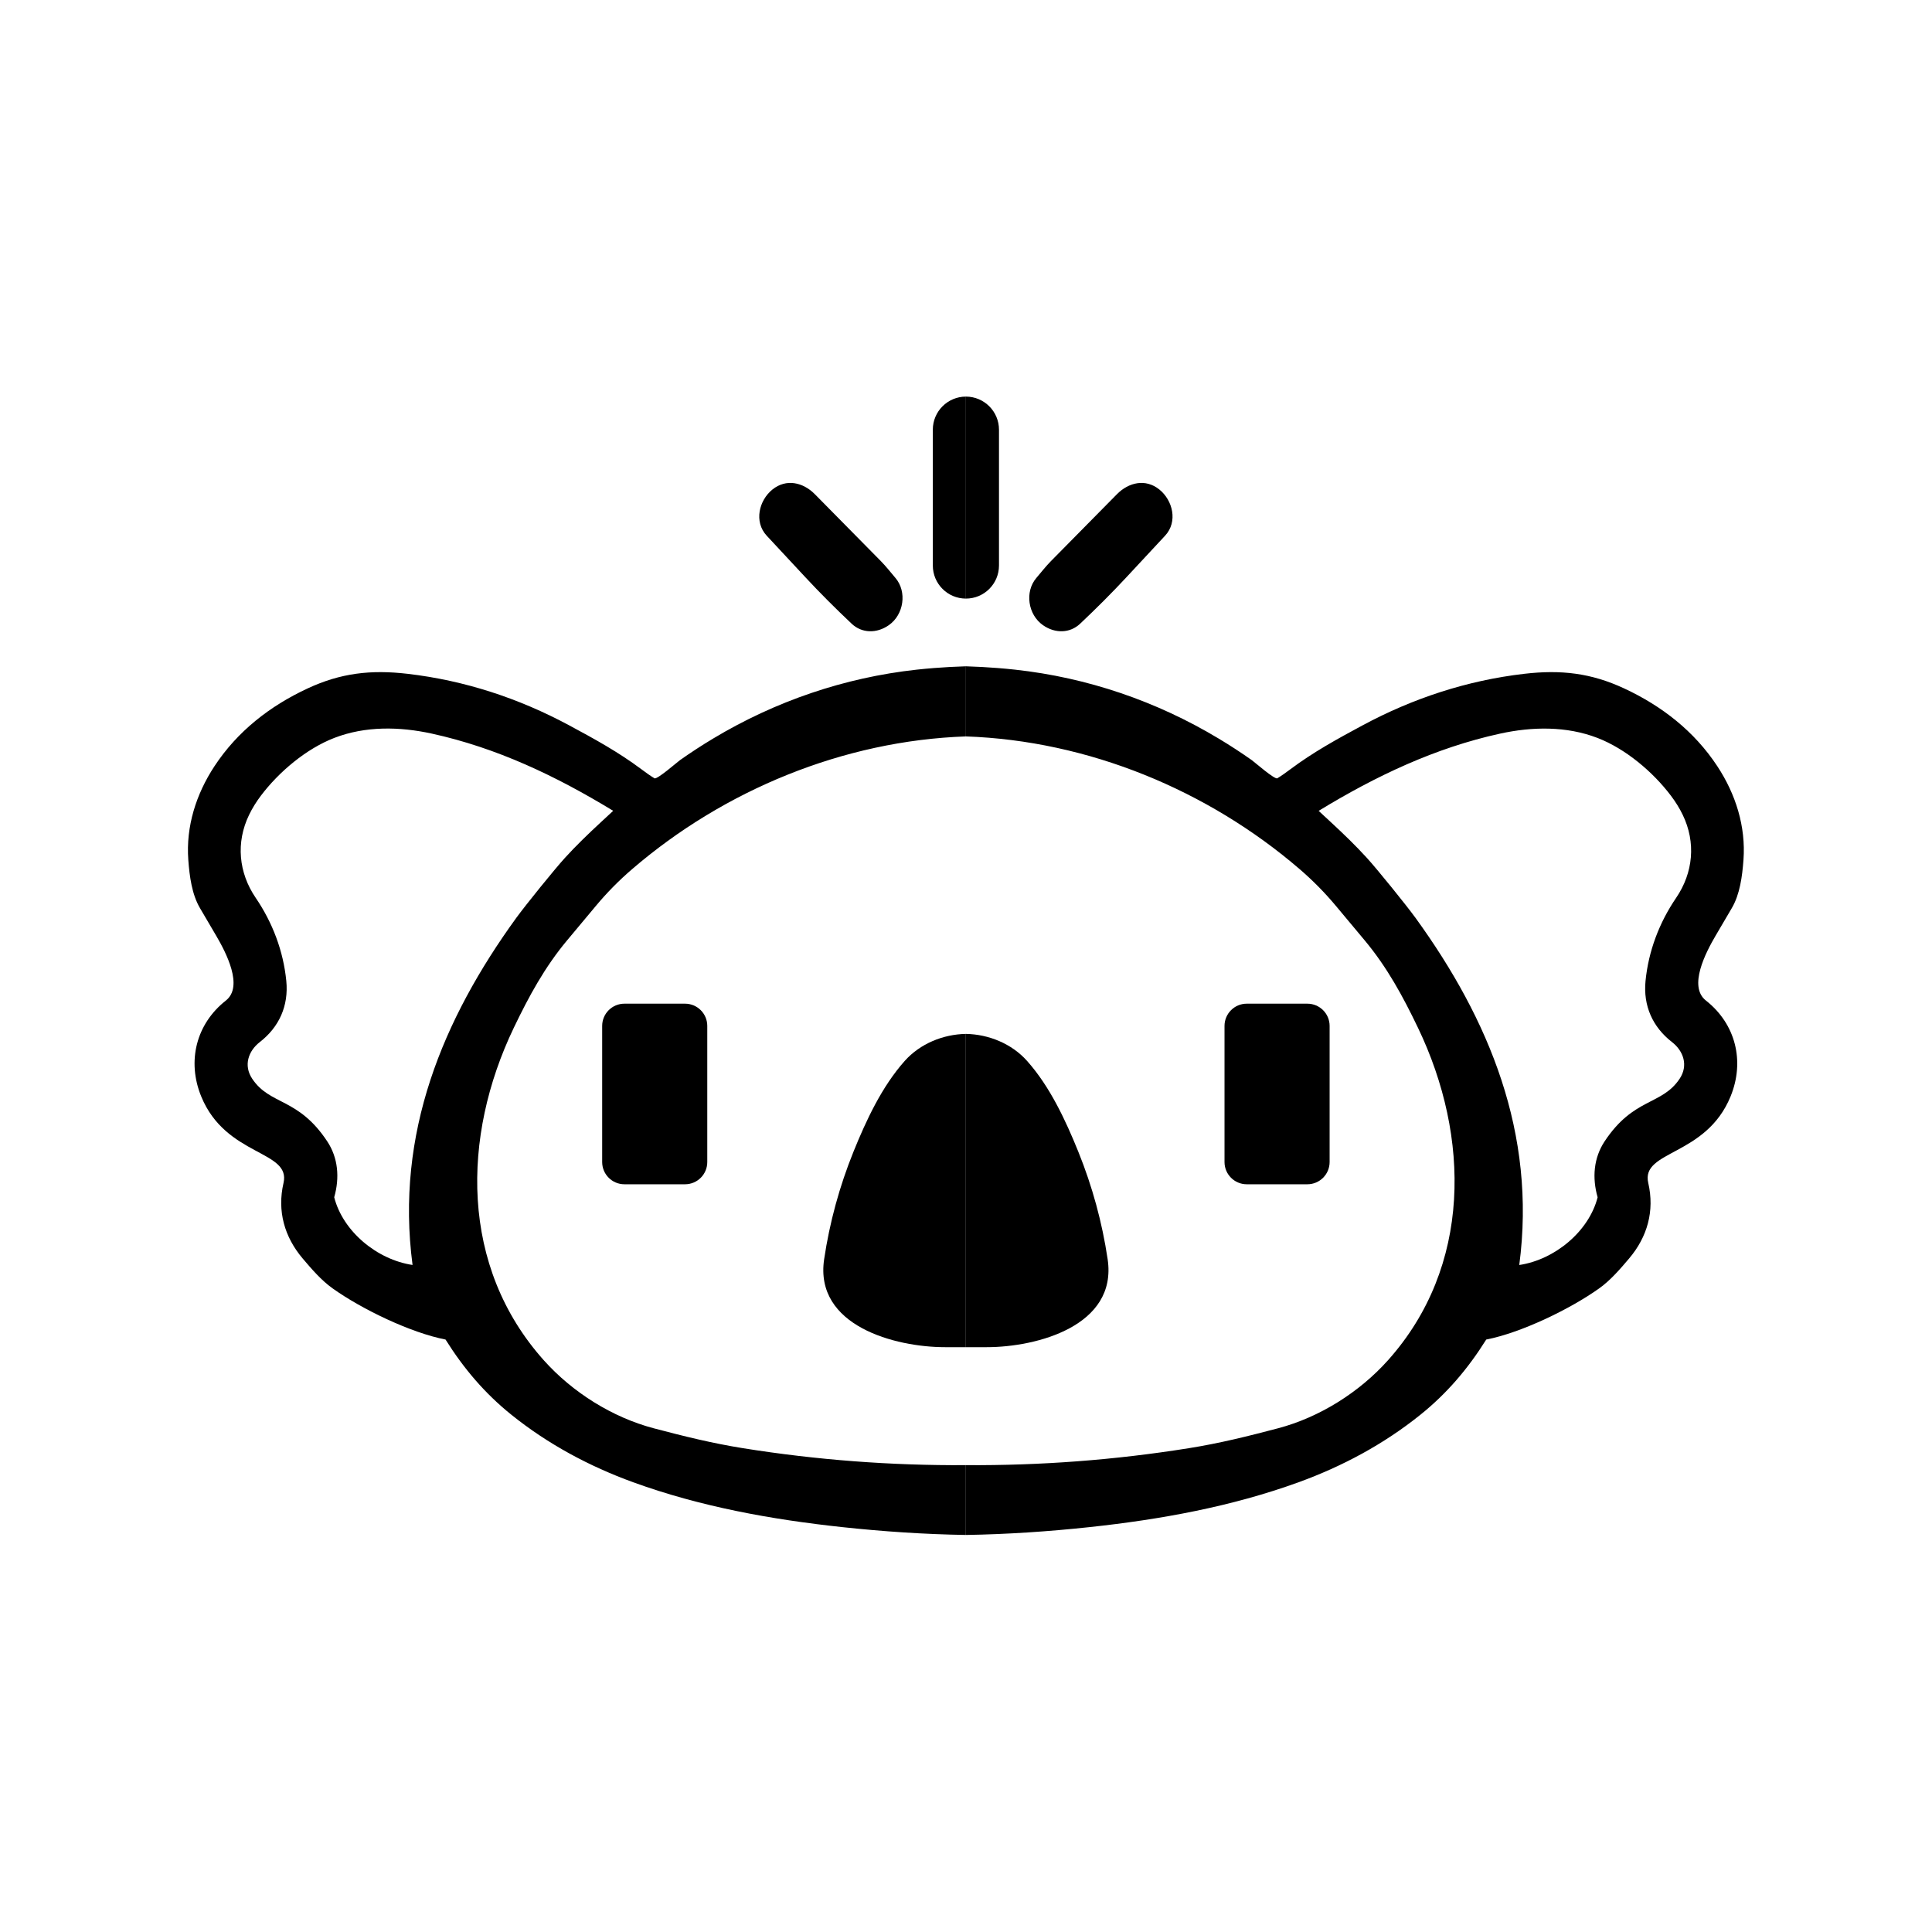
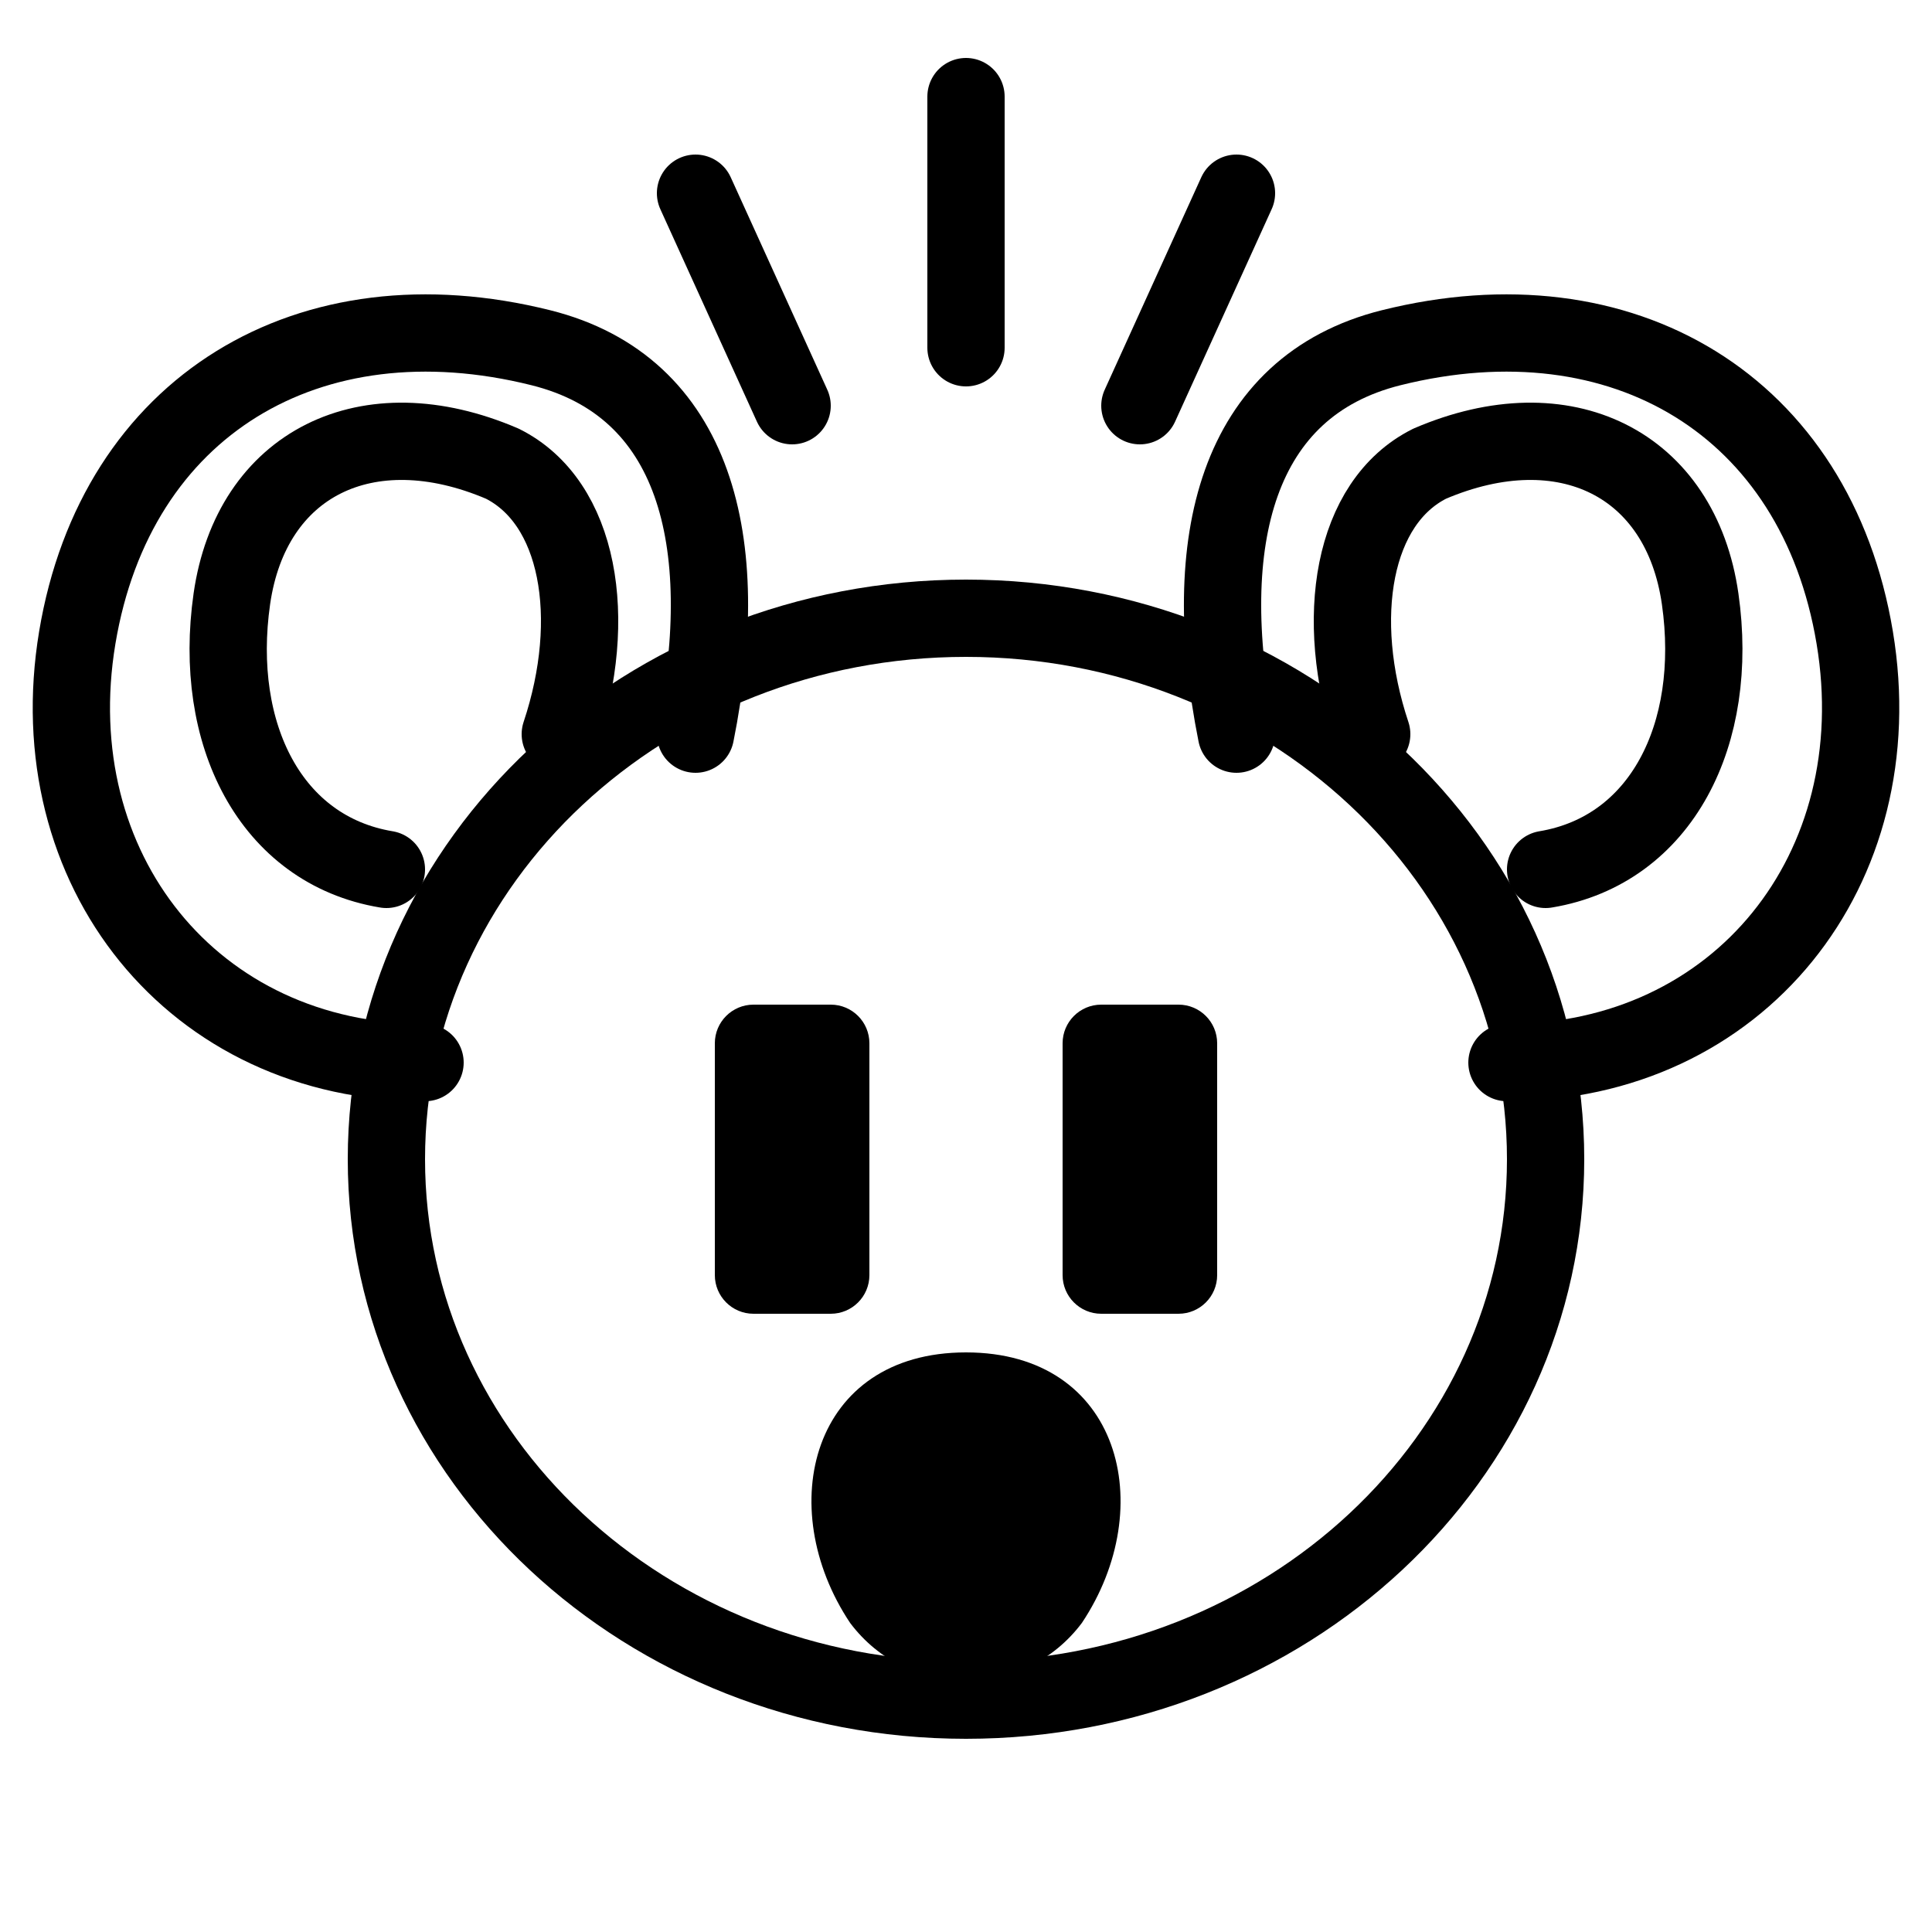
- <svg xmlns="http://www.w3.org/2000/svg" version="1.0" id="Layer_1" x="0px" y="0px" viewBox="0 0 1117.09 1117.09" style="enable-background:new 0 0 1117.09 1117.09;" xml:space="preserve">
-   <style type="text/css">
- 	.st0{fill:none;}
- </style>
-   <path class="st0" d="M969.99,517.65c14.67-21.58,7.76-47.73-9.82-64.34c-10.66-10.09-13.59-12.42-25.37-20.94  c-21.43-15.51-51.49-12.62-75.67-6.32c-17.65,4.6-34.27,10.09-50.56,18.17l-27.12,13.46c-6.57,3.26-12.72,7.28-18.51,11.52  c40,36.06,75.13,83.07,96.44,131.95c12.73,29.22,24.94,79.04,21.26,110.56l-2.66,22.8c20.65-10.6,26.03-10.93,40.51-27.37  c14.21-16.1-8.83-27.24,14.53-54.39c16.2-18.83,32.39-15.56,39.52-31.71c8.34-18.89-23.77-19.26-21.19-52.35  C952.81,549.95,959.58,532.95,969.99,517.65z" />
-   <path class="st0" d="M326.69,495.99c6.45-7.07,13.26-13.64,20.25-20.12l7.59-7.03c-33.26-20.29-67.52-36.48-104.92-44.66  c-18.58-4.06-38.33-4.43-56.29,2.49c-16.23,6.26-32.08,19.62-42.51,33.46c-2.61,3.46-4.92,7.14-6.8,11.04  c-7.7,15.92-6.09,33.43,3.84,48c9.75,14.33,15.98,30.76,17.68,48.04c1.41,14.39-4.15,26.66-15.29,35.31  c-6.63,5.14-9.58,13.5-4.42,21.24c10.32,15.46,26.53,10.72,43.39,36.21c6.27,9.49,7.27,20.93,4.02,32.31  c5,19.64,24.66,36.06,45.3,39.15c-10.05-76.15,17.56-142.16,59.9-200.58C303.75,523.5,320.74,502.49,326.69,495.99z" />
-   <path class="st0" d="M560.68,597.8c16.3,0.4,28.5,8.79,37.9,21.75c9.06,12.49,16,27.12,22.16,41.2  c6.28,14.34,11.61,29.09,16.06,44.11c4.82,16.28,8.13,42.41-6.28,54.32c-21.91,18.12-45.83,19.66-72.04,19.76v68.21  c22.54-0.14,45.13-1.21,67.81-3.25c57.7-5.2,120.37-20.39,170.27-49.84c20.52-12.1,38.56-37.48,45.66-60.17  c7.22-23.04,8.21-46.37,3.07-69.93c-2.47-11.31-5.09-22.06-9.37-32.75c-18.32-45.82-42.65-81.94-73.86-119.77  c-15.69-14.95-31.62-27.97-49-40.74c-15.69-11.54-35.45-20.84-53.83-27.83c-26.08-9.93-52.29-16.03-80.57-17.09  c-6.73-0.25-13.47-0.24-20.18-0.01V597.8C559.22,597.79,559.95,597.78,560.68,597.8z M712.69,593.92c0-7.09,5.76-12.85,12.85-12.85  h35.07c7.09,0,12.85,5.76,12.85,12.85v77.25c0,7.09-5.76,12.85-12.85,12.85h-35.07c-7.09,0-12.85-5.76-12.85-12.85V593.92z" />
-   <path class="st0" d="M344.62,523.69l-16.7,19.99c-12.96,15.52-22.1,32.34-30.86,50.62c-30.19,62.94-31.12,138.04,17.4,192.24  c16.55,18.49,39.56,32.97,63.53,39.29c17.29,4.56,33.66,8.65,51.58,11.51c42.92,6.87,85.82,10.07,128.91,9.8v-68.21  c-3.97,0.02-7.99,0-12.06,0c-28.74,0.01-75.62-12.23-69.89-50.83c3.16-21.29,8.88-42.19,16.95-62.15  c7.37-18.24,16.45-37.75,29.68-52.57c8.87-9.95,22.11-15.34,35.33-15.59V425.78c-70.75,2.44-139.87,31.03-193.03,76.77  C357.82,509.13,350.9,516.17,344.62,523.69z M408.95,593.18v78.72c0,7.1-5.76,12.85-12.85,12.85h-35.07  c-7.09,0-12.85-5.76-12.85-12.85v-78.72c0-7.09,5.76-12.85,12.85-12.85h35.07C403.19,580.34,408.95,586.09,408.95,593.18z" />
-   <path d="M465.39,333.47c8.79,9.46,17.73,18.37,27.07,27.19c5.86,5.52,14.4,5.76,21.47,0.81c8.71-6.09,10.6-19.31,3.85-27.26  c-2.78-3.28-5.59-6.86-8.47-9.78l-38.2-38.72c-6.8-6.87-16.54-9.06-24.45-2.7c-7.75,6.22-10.89,18.6-3.34,26.74L465.39,333.47z" />
-   <path d="M348.18,593.18v78.72c0,7.09,5.76,12.85,12.85,12.85h35.07c7.09,0,12.85-5.74,12.85-12.85v-78.72  c0-7.09-5.76-12.85-12.85-12.85h-35.07C353.94,580.34,348.18,586.09,348.18,593.18z" />
-   <g id="Layer_2">
-     <path d="M429.57,837.35c-17.92-2.87-34.29-6.95-51.58-11.51c-23.97-6.32-46.98-20.8-63.53-39.29   c-48.51-54.21-47.59-129.3-17.4-192.24c8.76-18.28,17.9-35.1,30.86-50.62l16.7-19.99c6.28-7.52,13.19-14.56,20.84-21.13   c53.15-45.74,122.28-74.34,193.03-76.77v-40.54c-6.12,0.17-12.24,0.52-18.33,0.99c-3.39,0.27-6.77,0.58-10.15,0.95   c-41.77,4.59-81.7,18.22-117.7,39.85c-6.53,3.91-12.9,8.07-19.12,12.45c-1.58,1.12-13.27,11.38-14.78,10.51   c-2.21-1.3-5.32-3.55-7.54-5.22c-13.28-9.93-27.1-17.51-41.87-25.45c-29.06-15.61-60.35-25.9-93.33-29.74   c-21.33-2.48-38.74-0.42-57.78,8.44c-21.82,10.15-40.56,24.74-53.86,44.94c-10.63,16.14-16.59,34.88-15.15,54.24   c0.71,9.53,2.07,19.88,6.73,27.82l9.37,15.96c5.65,9.64,16,29.36,5.6,37.53c-17.16,13.52-22.57,35.05-14.25,55.41   c14.27,34.93,52,31.05,47.6,50.06c-3.75,16.24,0.55,31.22,11.05,43.63c5.16,6.09,10.78,12.64,17.29,17.29   c16.84,12.03,45.19,25.7,65.34,29.61c10.59,16.89,22.77,31.18,38.09,43.5c21.07,16.94,45.02,29.79,70.39,39.01   c38.88,14.13,79.88,21.54,120.95,25.95c23.64,2.54,47.52,4.14,71.43,4.53l0-40.37C515.39,847.42,472.49,844.21,429.57,837.35z    M238.54,731.41c-20.65-3.08-40.3-19.5-45.3-39.15c3.25-11.38,2.25-22.82-4.02-32.31c-16.86-25.49-33.07-20.75-43.39-36.21   c-5.16-7.73-2.21-16.1,4.42-21.24c11.14-8.65,16.7-20.92,15.29-35.31c-1.7-17.28-7.93-33.71-17.68-48.04   c-9.93-14.57-11.54-32.08-3.84-48c1.88-3.89,4.19-7.58,6.8-11.04c10.43-13.84,26.29-27.2,42.51-33.46   c17.96-6.93,37.71-6.55,56.29-2.49c37.4,8.18,71.65,24.37,104.92,44.66l-7.59,7.03c-6.99,6.48-13.8,13.05-20.25,20.12   c-5.95,6.5-22.93,27.51-28.25,34.84C256.1,589.25,228.49,655.27,238.54,731.41z" />
-     <path d="M558.49,847.15l0,40.37c23.91-0.39,47.78-1.99,71.43-4.53c41.07-4.41,82.07-11.82,120.95-25.95   c25.37-9.22,49.32-22.07,70.39-39.01c15.33-12.32,27.51-26.61,38.09-43.5c20.16-3.92,48.5-17.59,65.34-29.61   c6.51-4.65,12.13-11.2,17.29-17.29c10.5-12.41,14.8-27.39,11.05-43.63c-4.39-19,33.33-15.12,47.6-50.06   c8.33-20.36,2.92-41.9-14.25-55.41c-10.39-8.17-0.05-27.89,5.6-37.53l9.37-15.96c4.66-7.94,6.03-18.28,6.73-27.82   c1.44-19.36-4.52-38.11-15.15-54.24c-13.3-20.2-32.04-34.79-53.86-44.94c-19.04-8.87-36.45-10.92-57.78-8.44   c-32.98,3.84-64.27,14.13-93.33,29.74c-14.78,7.94-28.59,15.52-41.87,25.45c-2.22,1.67-5.33,3.92-7.54,5.22   c-1.5,0.87-13.19-9.39-14.78-10.51c-6.22-4.38-12.59-8.54-19.12-12.45c-36-21.64-75.93-35.27-117.7-39.85   c-3.38-0.37-6.76-0.68-10.15-0.95c-6.1-0.47-12.21-0.82-18.33-0.99v40.54c70.75,2.44,139.87,31.03,193.03,76.77   c7.64,6.58,14.56,13.62,20.84,21.13l16.7,19.99c12.96,15.52,22.1,32.34,30.86,50.62c30.19,62.94,31.12,138.04-17.4,192.24   c-16.55,18.49-39.56,32.97-63.53,39.29c-17.29,4.56-33.66,8.65-51.58,11.51C644.48,844.21,601.58,847.42,558.49,847.15z    M818.54,530.83c-5.32-7.34-22.3-28.34-28.25-34.84c-6.45-7.07-13.26-13.64-20.25-20.12l-7.59-7.03   c33.26-20.29,67.52-36.48,104.92-44.66c18.58-4.06,38.33-4.43,56.29,2.49c16.23,6.26,32.08,19.62,42.51,33.46   c2.61,3.46,4.92,7.14,6.8,11.04c7.7,15.92,6.09,33.43-3.84,48c-9.75,14.33-15.98,30.76-17.68,48.04   c-1.41,14.39,4.15,26.66,15.29,35.31c6.63,5.14,9.58,13.5,4.42,21.24c-10.32,15.46-26.53,10.72-43.39,36.21   c-6.27,9.49-7.27,20.93-4.02,32.31c-5,19.64-24.66,36.06-45.3,39.15C888.48,655.27,860.87,589.25,818.54,530.83z" />
-   </g>
-   <path d="M651.58,333.47c-8.79,9.46-17.73,18.37-27.07,27.19c-5.86,5.52-14.4,5.76-21.47,0.81c-8.71-6.09-10.6-19.31-3.85-27.26  c2.78-3.28,5.59-6.86,8.47-9.78l38.2-38.72c6.8-6.87,16.54-9.06,24.45-2.7c7.75,6.22,10.89,18.6,3.34,26.74L651.58,333.47z" />
-   <g id="Layer_4">
-     <path d="M593.82,613.39c13.23,14.83,22.3,34.33,29.68,52.57c8.07,19.95,13.79,40.86,16.95,62.15   c5.73,38.59-41.15,50.84-69.89,50.83c-4.08,0-8.1,0.02-12.06,0V597.8C571.71,598.06,584.94,603.45,593.82,613.39z" />
-     <path d="M523.15,613.39c-13.23,14.83-22.3,34.33-29.68,52.57c-8.07,19.95-13.79,40.86-16.95,62.15   c-5.73,38.59,41.15,50.84,69.89,50.83c4.08,0,8.1,0.02,12.06,0V597.8C545.26,598.06,532.03,603.45,523.15,613.39z" />
-   </g>
-   <path d="M768.79,593.18v78.72c0,7.09-5.76,12.85-12.85,12.85h-35.07c-7.09,0-12.85-5.74-12.85-12.85v-78.72  c0-7.09,5.76-12.85,12.85-12.85h35.07C763.04,580.34,768.79,586.09,768.79,593.18z" />
-   <g id="Layer_3">
-     <path d="M539.36,248.46v78.51c0,10.57,8.56,19.14,19.13,19.14l0-116.8C547.92,229.33,539.36,237.89,539.36,248.46z" />
-     <path d="M577.62,248.46v78.51c0,10.57-8.56,19.14-19.13,19.14l0-116.8C569.05,229.33,577.62,237.89,577.62,248.46z" />
-   </g>
+ <svg xmlns="http://www.w3.org/2000/svg" viewBox="0 0 100 100">
+   <defs>
+     <style>
+       .stroke { fill: none; stroke: #000000; stroke-width: 4; stroke-linecap: round; stroke-linejoin: round; }
+       .fill { fill: #000000; }
+     </style>
+   </defs>
+   <line class="stroke" x1="50" y1="5" x2="50" y2="18" />
+   <line class="stroke" x1="36" y1="10" x2="41" y2="21" />
+   <line class="stroke" x1="64" y1="10" x2="59" y2="21" />
+   <path class="stroke" d="M 22 55     C 10 55, 2 45, 4 33     C 6 21, 16 15, 28 18     C 36 20, 38 28, 36 38" />
+   <path class="stroke" d="M 20 45     C 14 44, 11 38, 12 31     C 13 24, 19 21, 26 24     C 30 26, 31 32, 29 38" />
+   <path class="stroke" d="M 78 55     C 90 55, 98 45, 96 33     C 94 21, 84 15, 72 18     C 64 20, 62 28, 64 38" />
+   <path class="stroke" d="M 80 45     C 86 44, 89 38, 88 31     C 87 24, 81 21, 74 24     C 70 26, 69 32, 71 38" />
+   <ellipse class="stroke" cx="50" cy="60" rx="30" ry="28" />
+   <rect class="fill" x="37" y="52" width="8" height="16" rx="2" />
+   <rect class="fill" x="55" y="52" width="8" height="16" rx="2" />
+   <path class="fill" d="M 50 70     C 42 70, 40 78, 44 84     C 47 88, 53 88, 56 84     C 60 78, 58 70, 50 70 Z" />
</svg>
